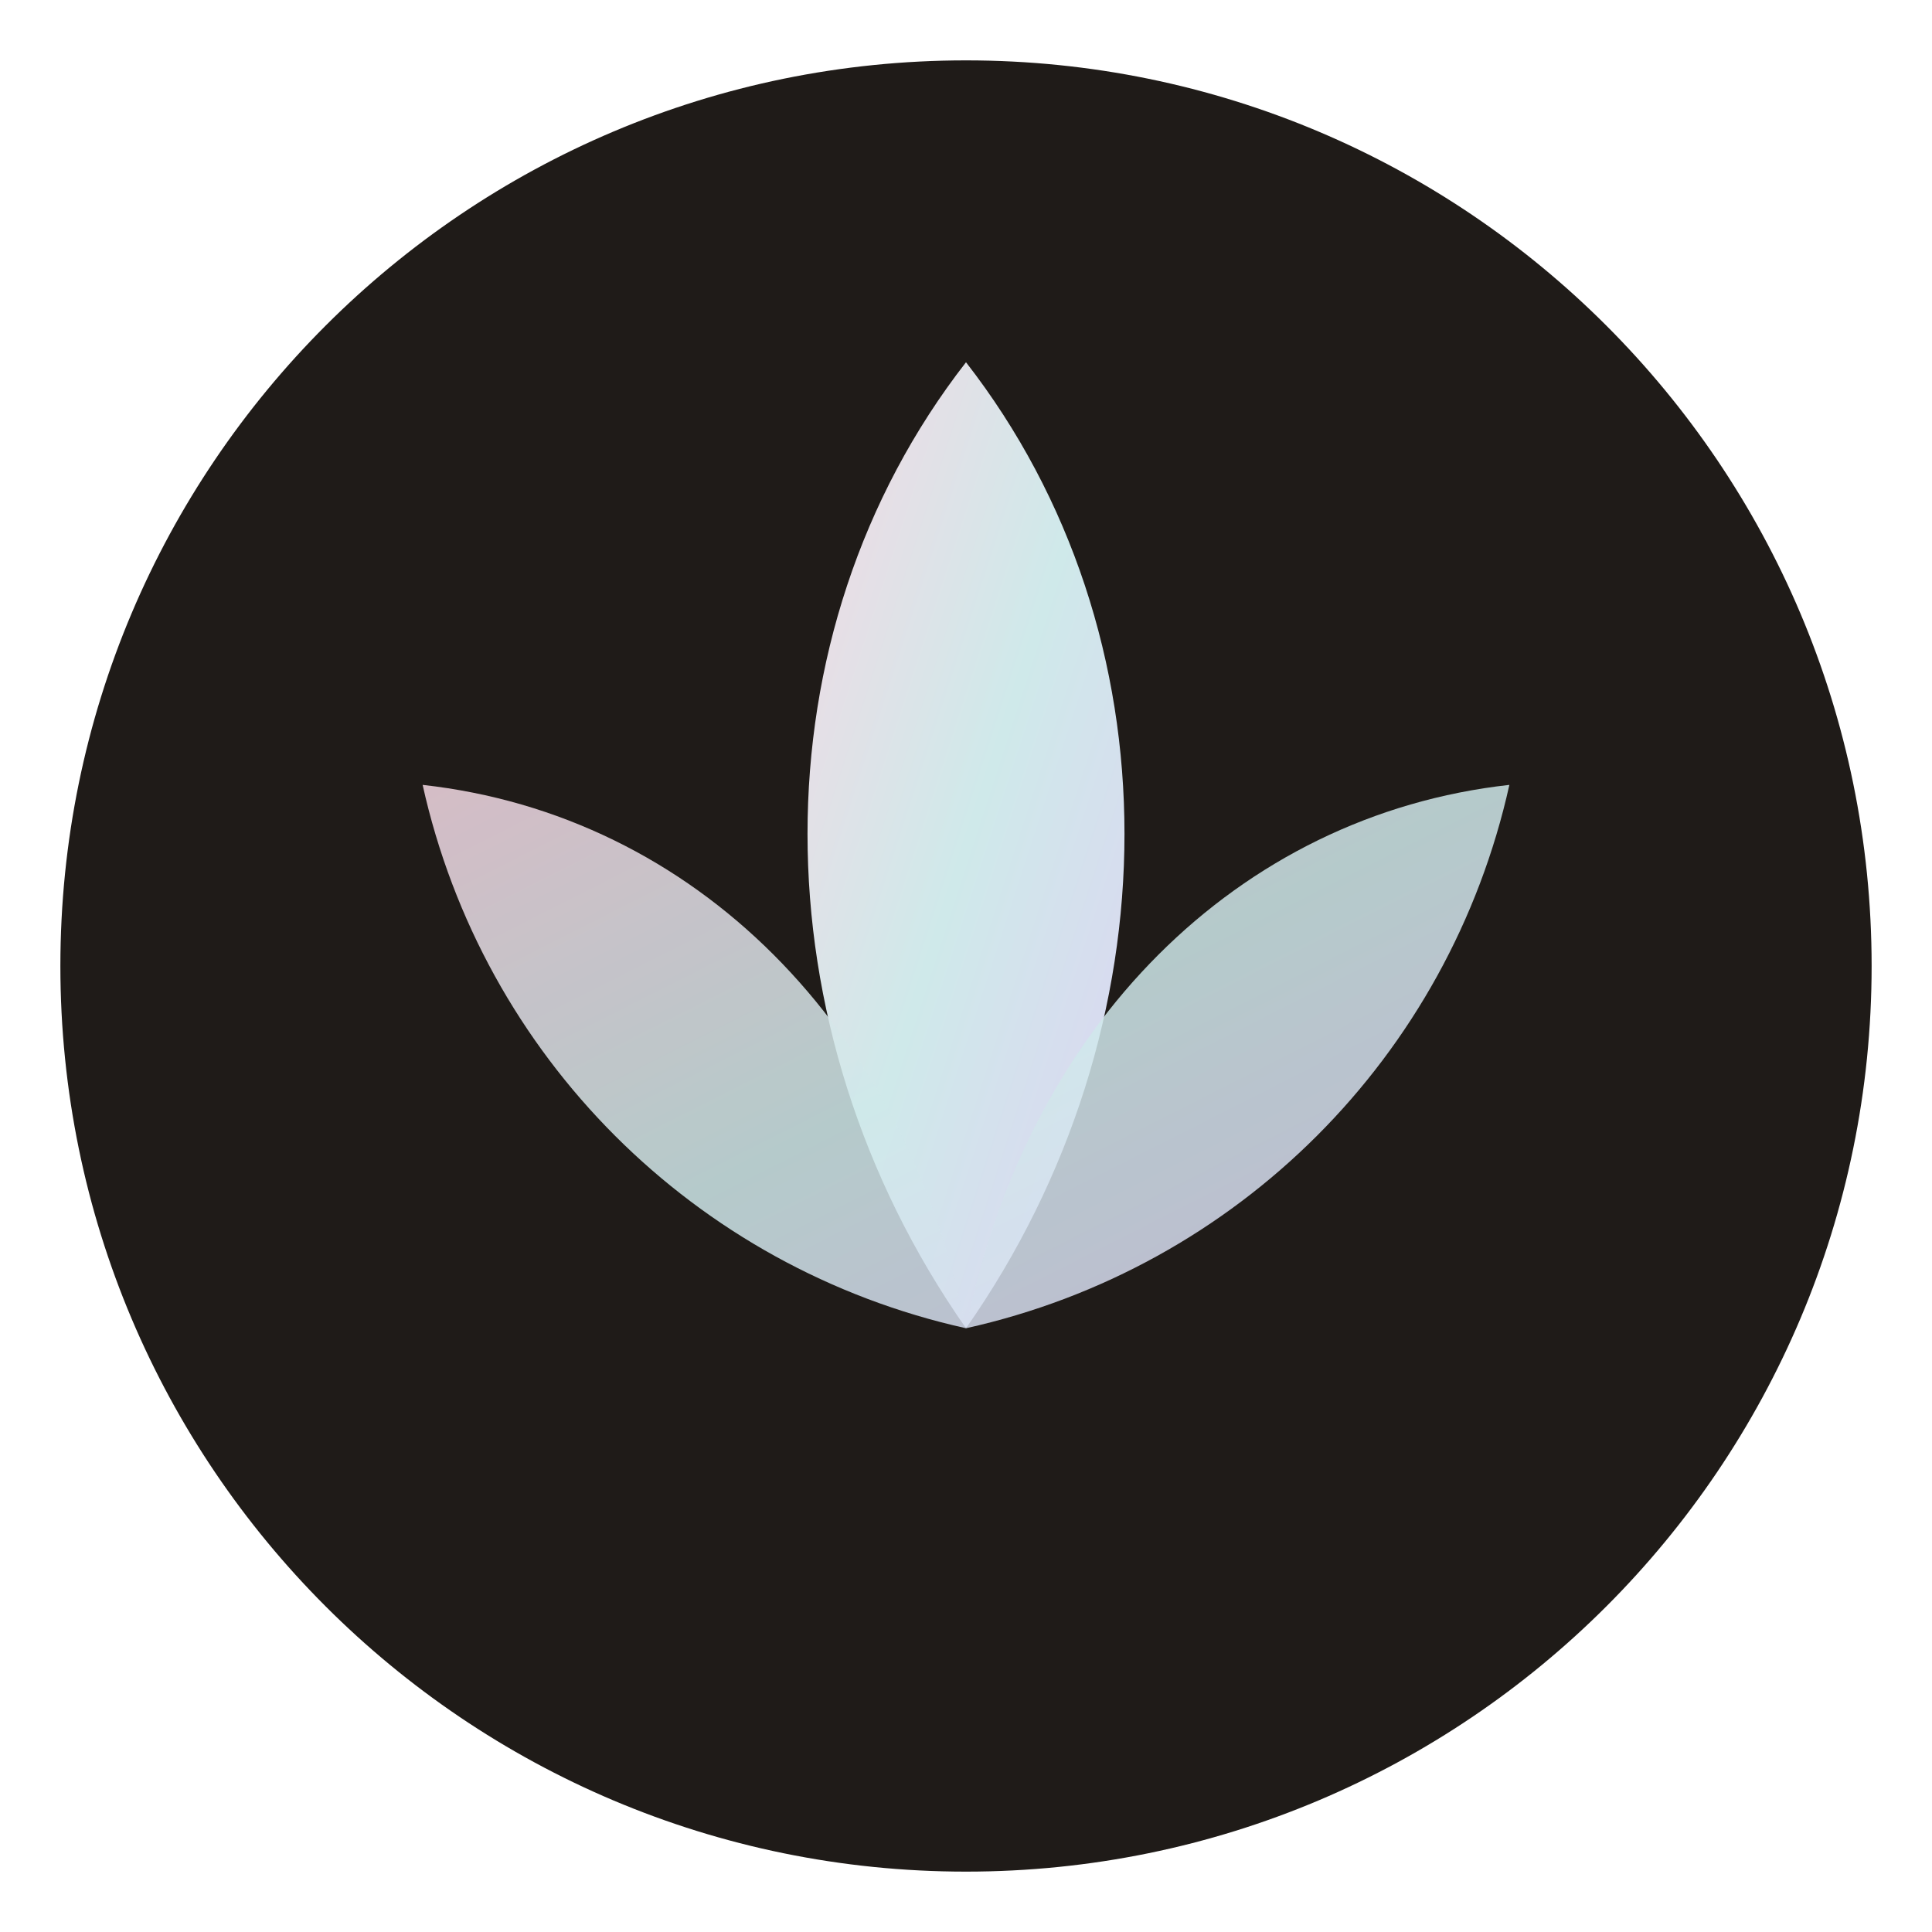
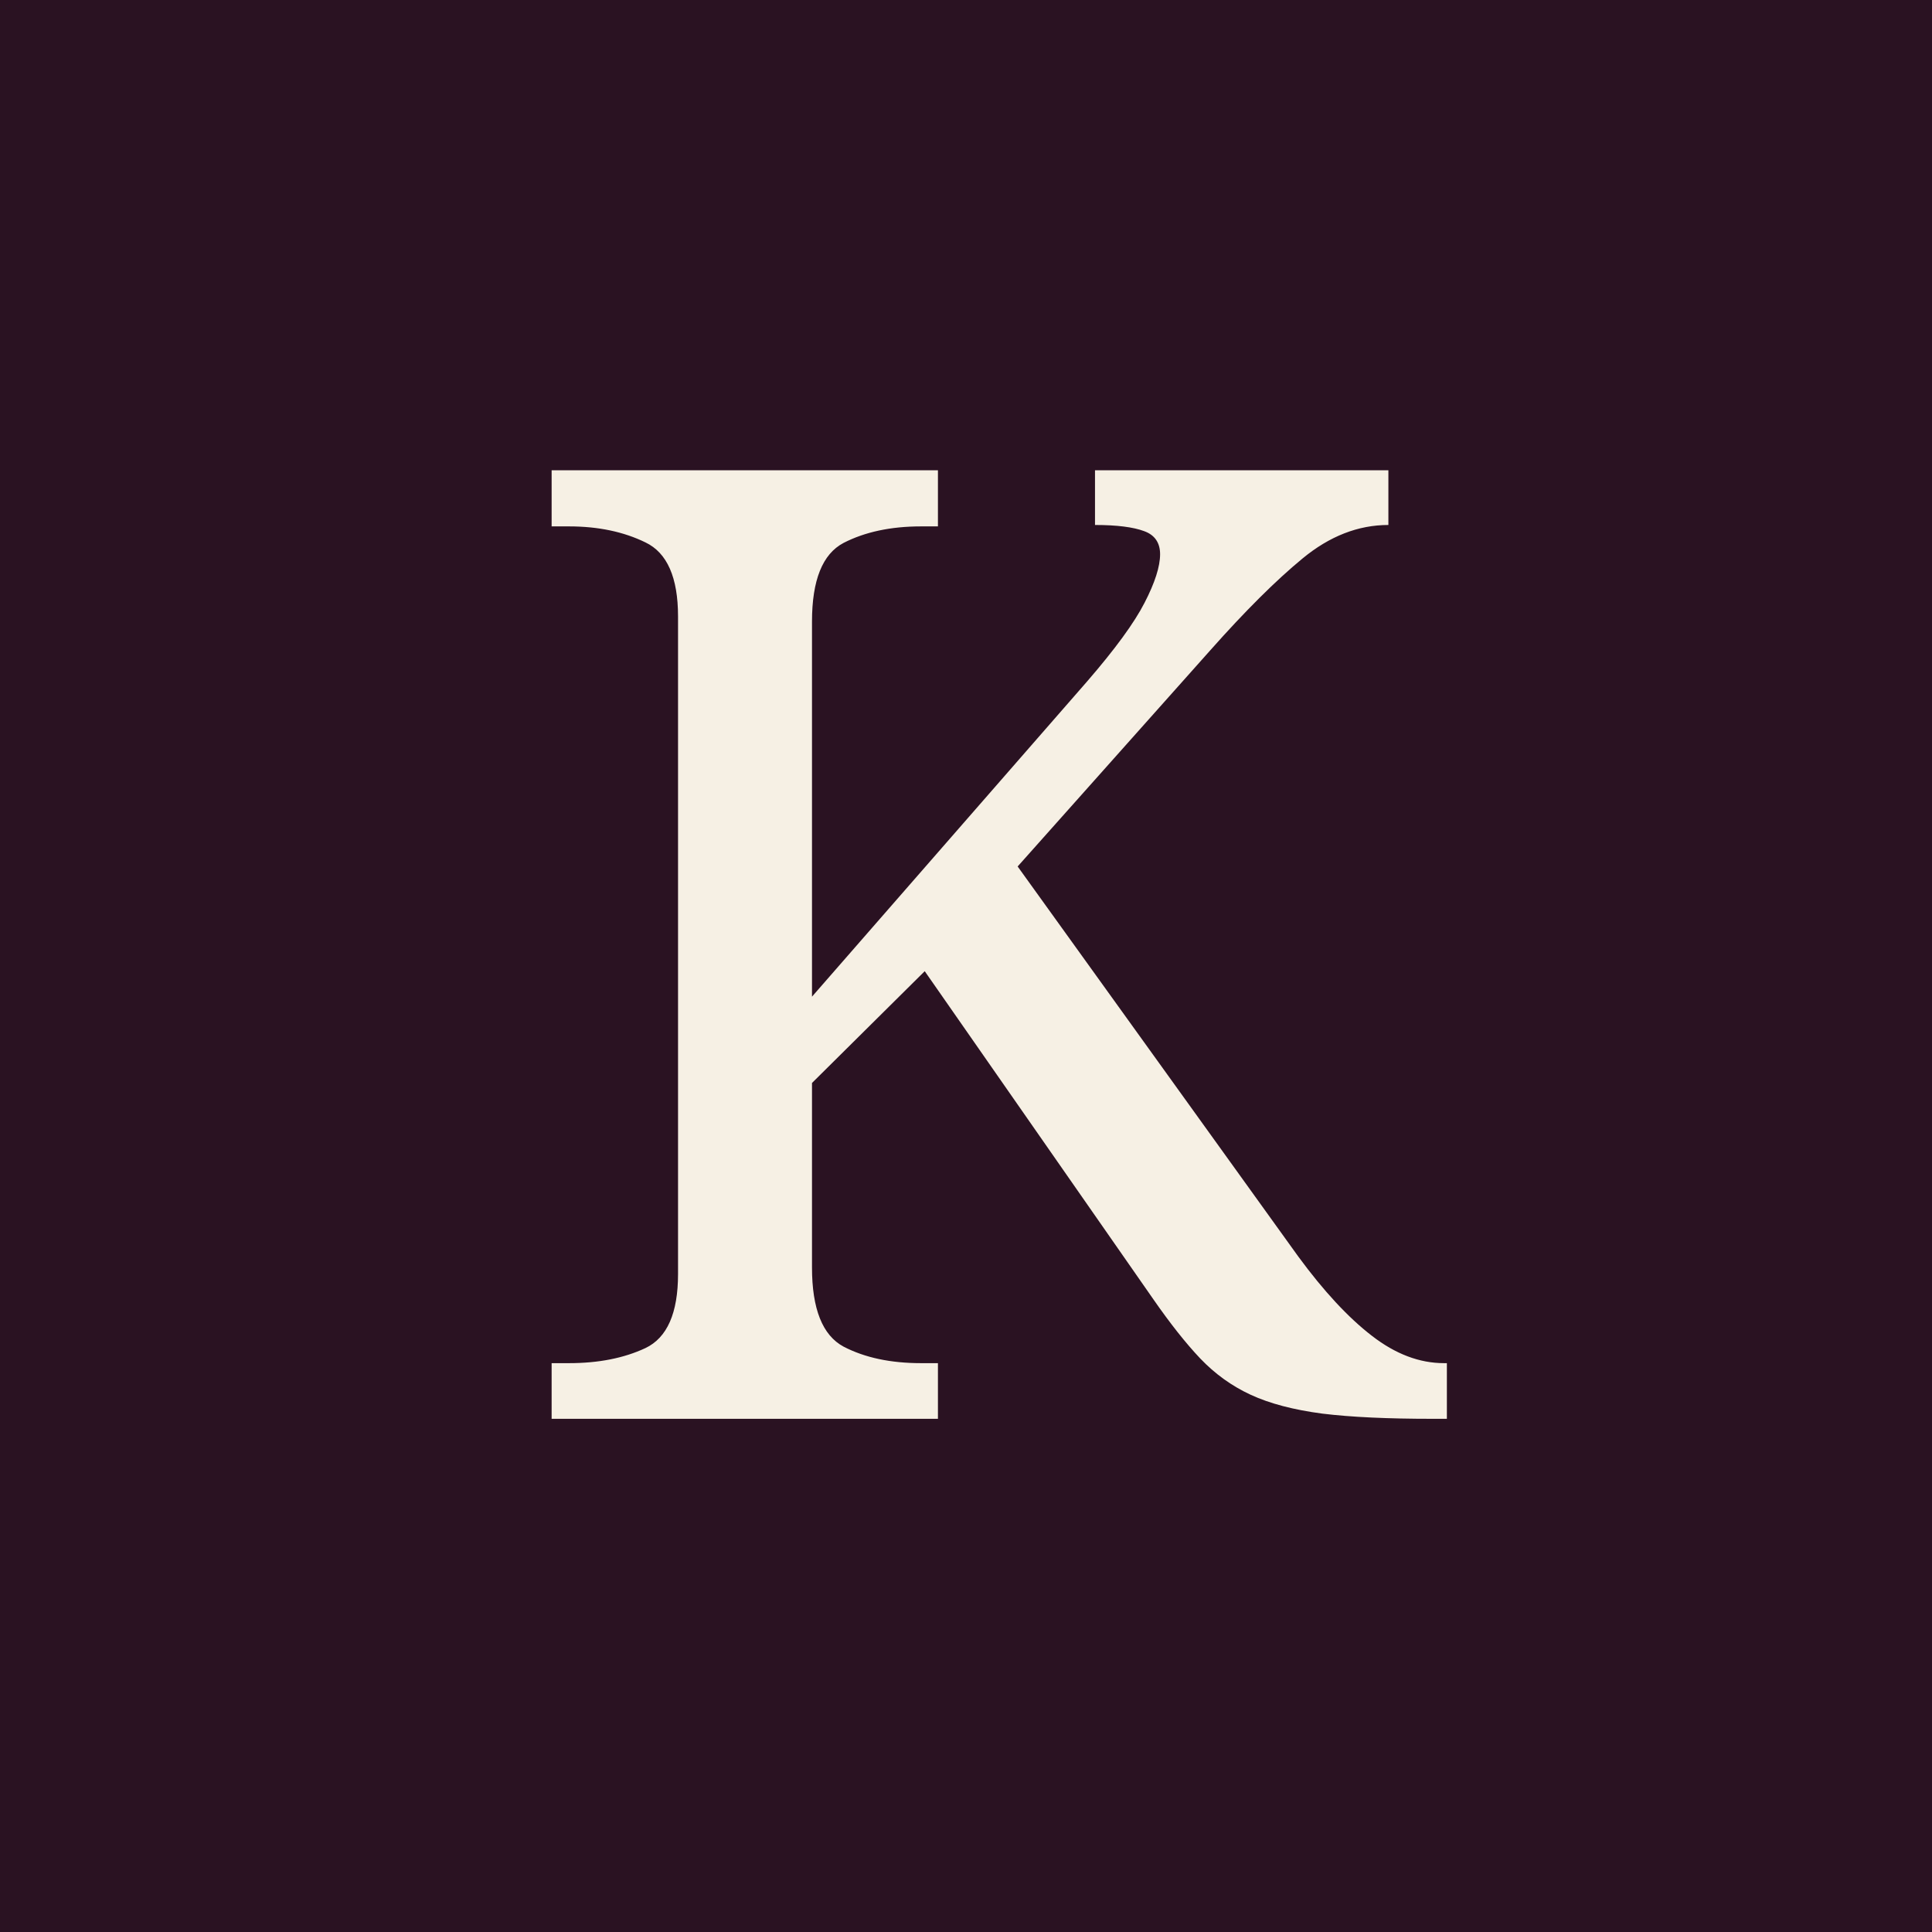
<svg xmlns="http://www.w3.org/2000/svg" viewBox="0 0 64 64">
-   <defs>
-     <linearGradient id="g" x1="0" y1="0" x2="1" y2="1">
-       <stop offset="0" stop-color="#f4d9e4" />
-       <stop offset=".5" stop-color="#cfe9ea" />
-       <stop offset="1" stop-color="#ddd3f2" />
-     </linearGradient>
-   </defs>
-   <circle cx="32" cy="32" r="30" fill="#1f1b18" />
-   <path d="M32 12c7 9 7 22 0 32-7-10-7-23 0-32z" fill="url(#g)" />
-   <path d="M32 44c-9-2-16-9-18-18 9 1 16 8 18 18zm0 0c9-2 16-9 18-18-9 1-16 8-18 18z" fill="url(#g)" opacity=".85" />
+   <rect width="64" height="64" fill="#2a1222" />
+   <text x="32" y="47" text-anchor="middle" font-family="'Old English Text MT','UnifrakturMaguntia',Georgia,serif" font-size="44" fill="#f6f0e4">K</text>
</svg>
